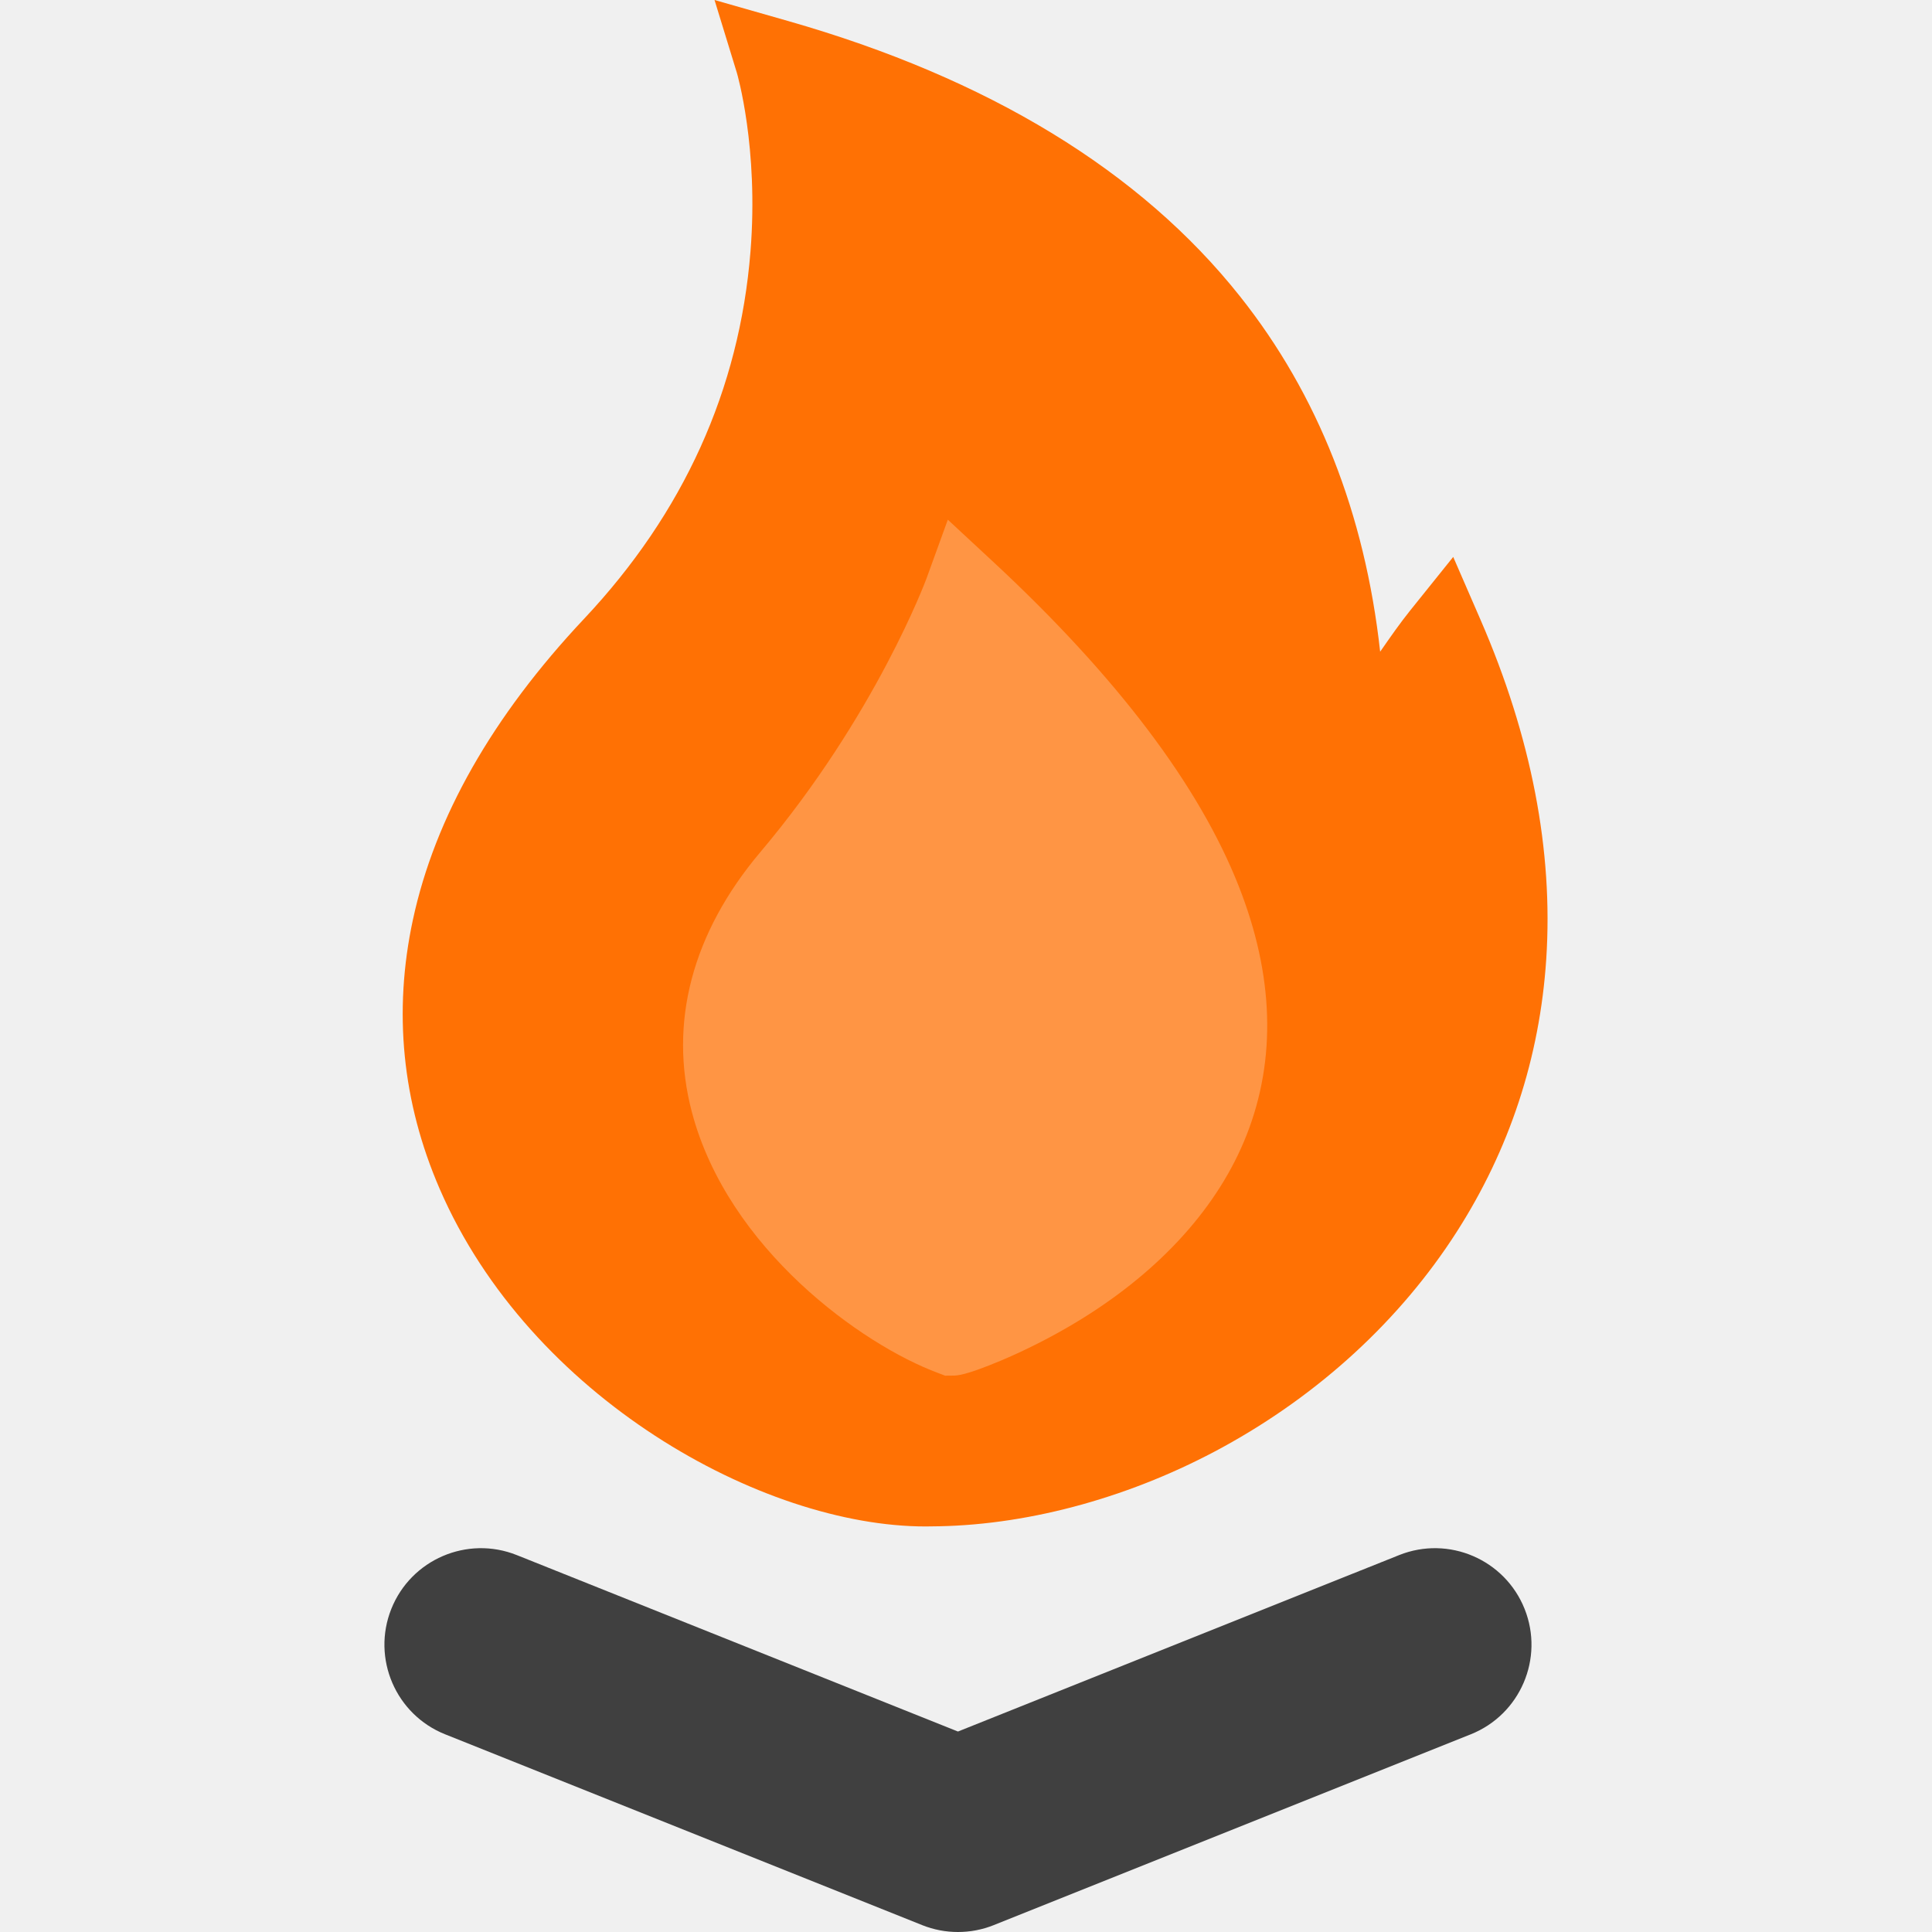
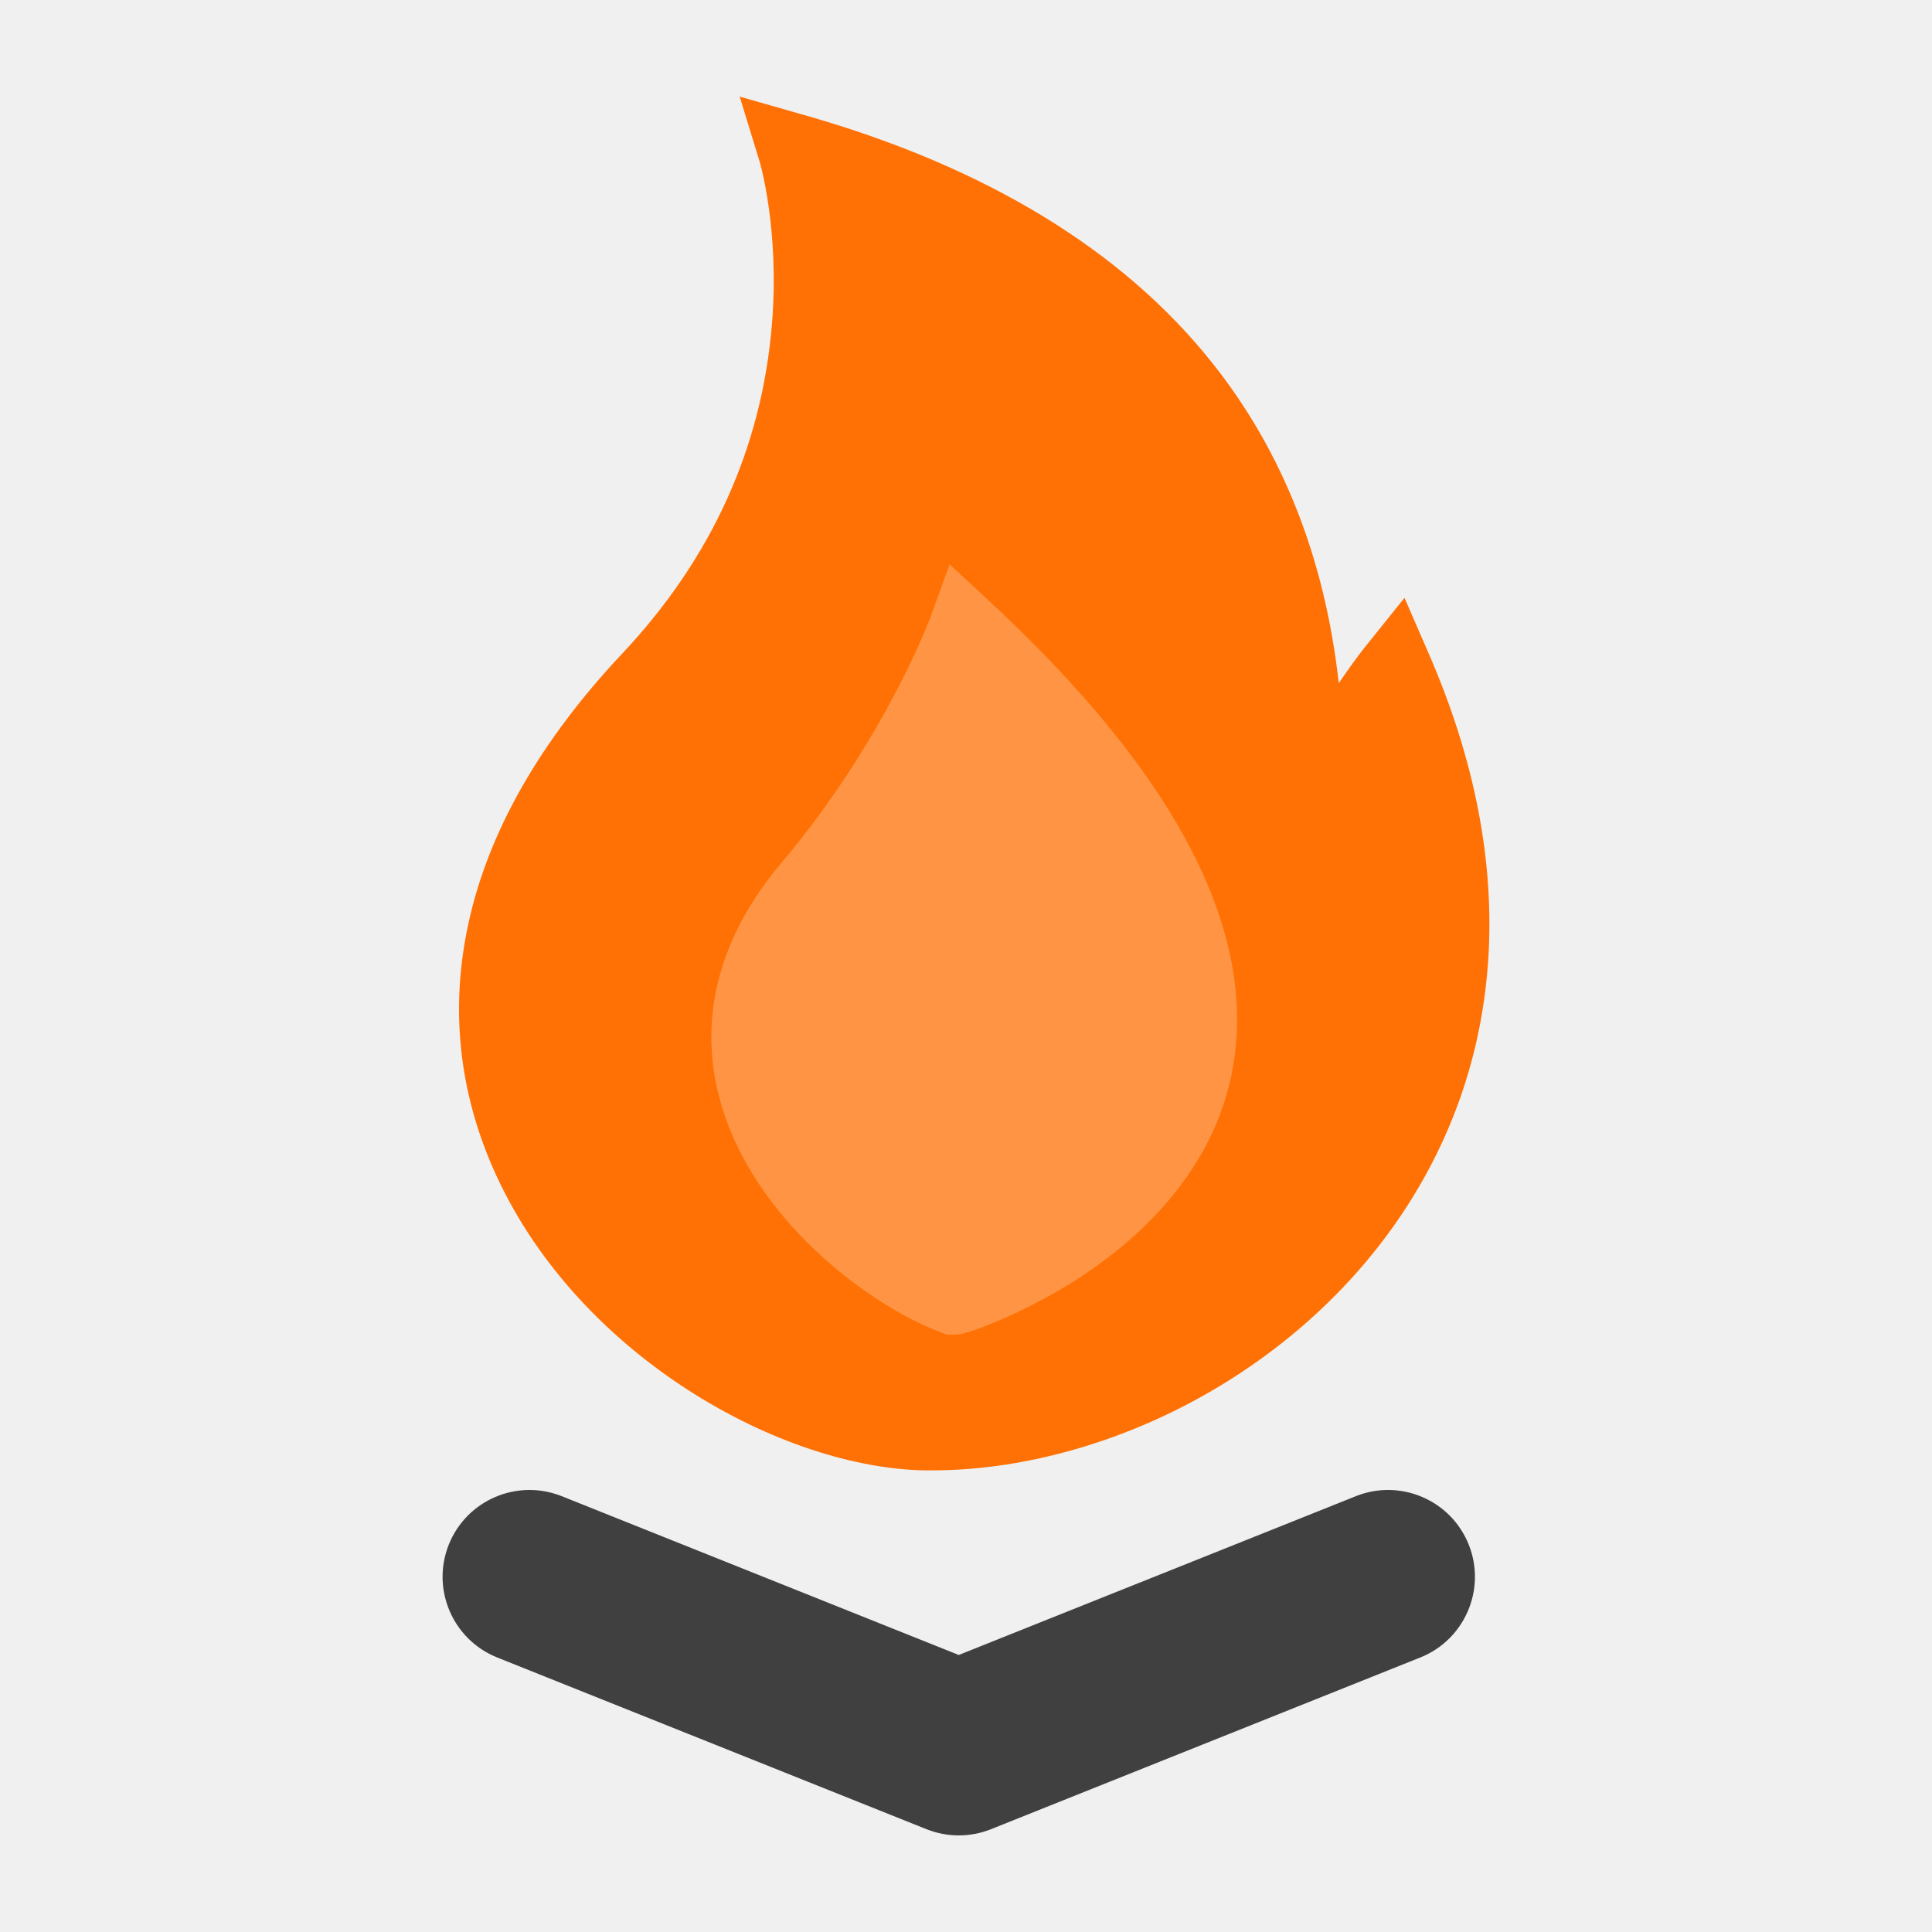
<svg xmlns="http://www.w3.org/2000/svg" xmlns:xlink="http://www.w3.org/1999/xlink" height="1000" width="1000" version="1.1" id="Layer_1" viewBox="0 0 640 640" xml:space="preserve">
  <defs id="defs10">
    <linearGradient id="linearGradient16">
      <stop style="stop-color:#000000;stop-opacity:0.249;" offset="0.255" id="stop15" />
      <stop style="stop-color:#414141;stop-opacity:0;" offset="1" id="stop16" />
    </linearGradient>
    <linearGradient id="linearGradient11">
      <stop style="stop-color:#000000;stop-opacity:0.25;" offset="0.255" id="stop11" />
      <stop style="stop-color:#414141;stop-opacity:0;" offset="1" id="stop12" />
    </linearGradient>
    <linearGradient id="linearGradient3">
      <stop style="stop-color:#000000;stop-opacity:0.102;" offset="0.255" id="stop2" />
      <stop style="stop-color:#ffffff;stop-opacity:0;" offset="1" id="stop3" />
    </linearGradient>
    <linearGradient id="linearGradient1120">
      <stop style="stop-color:#000000;stop-opacity:0.253;" offset="0.251" id="stop1120" />
      <stop style="stop-color:#ffffff;stop-opacity:0;" offset="1" id="stop1121" />
    </linearGradient>
    <linearGradient xlink:href="#linearGradient3" id="linearGradient1121" x1="668.8" y1="780.259" x2="668.8" y2="366.621" gradientUnits="userSpaceOnUse" gradientTransform="matrix(1.333333,0,0,1.266667,880.2785,-2244.244)" />
    <filter style="color-interpolation-filters:sRGB;" id="filter13" x="0" y="0" width="1" height="1.031">
      <feFlood result="flood" in="SourceGraphic" flood-opacity="0.498" flood-color="rgb(0,0,0)" id="feFlood12" />
      <feGaussianBlur result="blur" in="SourceGraphic" stdDeviation="0" id="feGaussianBlur12" />
      <feOffset result="offset" in="blur" dx="-0" dy="7.538" id="feOffset12" />
      <feComposite result="comp1" operator="in" in="flood" in2="offset" id="feComposite12" />
      <feComposite result="comp2" operator="over" in="SourceGraphic" in2="comp1" id="feComposite13" />
    </filter>
    <filter style="color-interpolation-filters:sRGB" id="filter13-0" x="0" y="0" width="1" height="1.056">
      <feFlood result="flood" in="SourceGraphic" flood-opacity="0.498" flood-color="rgb(0,0,0)" id="feFlood12-9" />
      <feGaussianBlur result="blur" in="SourceGraphic" stdDeviation="0" id="feGaussianBlur12-4" />
      <feOffset result="offset" in="blur" dx="-0" dy="7.538" id="feOffset12-8" />
      <feComposite result="comp1" operator="in" in="flood" in2="offset" id="feComposite12-8" />
      <feComposite result="comp2" operator="over" in="SourceGraphic" in2="comp1" id="feComposite13-2" />
    </filter>
    <linearGradient xlink:href="#linearGradient1120" id="linearGradient1" gradientUnits="userSpaceOnUse" gradientTransform="matrix(1,0,0,0.95,327.3414,-3218.177)" x1="668.8" y1="780.259" x2="668.8" y2="366.621" />
    <linearGradient xlink:href="#linearGradient11" id="linearGradient12" x1="339.411" y1="557.015" x2="339.411" y2="28.47" gradientUnits="userSpaceOnUse" />
    <linearGradient xlink:href="#linearGradient16" id="linearGradient12-5" x1="339.411" y1="557.015" x2="339.411" y2="28.47" gradientUnits="userSpaceOnUse" />
    <filter style="color-interpolation-filters:sRGB;" id="filter43" x="-0.1" y="-0.5" width="1.2" height="2.15">
      <feFlood result="flood" in="SourceGraphic" flood-opacity="0.498" flood-color="rgb(0,0,0)" id="feFlood42" />
      <feGaussianBlur result="blur" in="SourceGraphic" stdDeviation="0" id="feGaussianBlur42" />
      <feOffset result="offset" in="blur" dx="0" dy="0.3" id="feOffset42" />
      <feComposite result="comp1" operator="in" in="flood" in2="offset" id="feComposite42" />
      <feComposite result="comp2" operator="over" in="SourceGraphic" in2="comp1" id="feComposite43" />
    </filter>
  </defs>
-   <g id="g3">
+   <g id="g3" transform="matrix(0.9,0,0,0.9,32.00001,32.00001)">
    <path style="baseline-shift:baseline;display:inline;overflow:visible;fill:#404040;fill-opacity:1;stroke-width:0;stroke-linecap:round;stroke-linejoin:round;stroke-dasharray:none;enable-background:accumulate;stop-color:#000000" d="m 171.169,515.136 a 31.982,31.982 0 0 0 -41.542,17.839 31.982,31.982 0 0 0 17.839,41.542 l 158.018,63.207 a 31.985,31.985 0 0 0 23.703,0 l 158.018,-63.207 a 31.982,31.982 0 0 0 17.839,-41.542 31.982,31.982 0 0 0 -41.542,-17.839 l -146.167,58.454 z" id="primary-2-4-5-3-4" />
    <g id="g1-2-3-5" transform="matrix(1.111067,0,0,1.111067,-40.50655,-40.40175)" style="stroke-width:0;stroke-dasharray:none">
      <path style="display:inline;fill:#ff7104;fill-opacity:1;stroke-width:0;stroke-dasharray:none" d="m 159.568,310.576 c 6.554,-30.493 23.718,-60.688 51.037,-89.725 29.637,-31.507 46.33,-68.35 49.608,-109.509 2.481,-31.036 -4.001,-53.071 -4.056,-53.261 l -6.663,-21.719 21.853,6.242 c 59.754,17.059 105.141,44.703 134.87,82.189 23.192,29.217 37.169,64.722 41.732,105.864 0.126,-0.163 0.235,-0.325 0.344,-0.479 2.788,-4.017 5.685,-8.169 8.636,-11.833 l 12.801,-15.939 8.147,18.751 c 15.135,34.809 21.725,68.857 19.588,101.213 -1.937,29.345 -10.935,56.716 -26.758,81.376 -16.783,26.161 -40.844,48.285 -69.559,64.025 -26.812,14.691 -56.902,23.086 -84.676,23.647 -1.339,0.019 -2.698,0.054 -4.056,0.054 -48.728,0 -117.977,-38.5 -144.882,-100.68 -11.173,-25.817 -13.87,-52.819 -7.967,-80.218 z" id="path11-2-4-5" />
      <path style="fill:#ffffff;fill-opacity:0.255;stroke-width:0;stroke-dasharray:none" d="m 263.134,290.439 c 34.399,-40.743 49.415,-81.213 49.56,-81.61 l 6.355,-17.521 13.67,12.691 c 36.68,34.093 61.284,66.604 73.089,96.636 10.447,26.513 11.226,51.444 2.336,74.094 -8.31,21.166 -25.419,40.216 -49.462,55.034 -9.396,5.79 -18.051,9.824 -23.645,12.194 -10.809,4.541 -13.254,4.541 -14.556,4.541 l -2.246,0.019 -2.082,-0.797 c -22.694,-8.413 -62.669,-36.998 -73.423,-77.831 -6.988,-26.556 0.073,-53.332 20.405,-77.45 z" id="path12-16-1-1" />
    </g>
  </g>
-   <g id="g1-2-3-5-1" transform="matrix(1.40625,0,0,1.40625,609.9677,-56.25547)" style="display:inline;stroke-width:0;stroke-dasharray:none">
+   <g id="g1-2-3-5-1" transform="matrix(1.265625,0,0,1.265625,631.979,-51.14192)" style="display:inline;stroke-width:0;stroke-dasharray:none">
    <path style="display:inline;fill:#ff7104;fill-opacity:1;stroke-width:0;stroke-dasharray:none" d="m 159.568,310.576 c 6.554,-30.493 23.718,-60.688 51.037,-89.725 29.637,-31.507 46.33,-68.35 49.608,-109.509 2.481,-31.036 -4.001,-53.071 -4.056,-53.261 l -6.663,-21.719 21.853,6.242 c 59.754,17.059 105.141,44.703 134.87,82.189 23.192,29.217 37.169,64.722 41.732,105.864 0.126,-0.163 0.235,-0.325 0.344,-0.479 2.788,-4.017 5.685,-8.169 8.636,-11.833 l 12.801,-15.939 8.147,18.751 c 15.135,34.809 21.725,68.857 19.588,101.213 -1.937,29.345 -10.935,56.716 -26.758,81.376 -16.783,26.161 -40.844,48.285 -69.559,64.025 -26.812,14.691 -56.902,23.086 -84.676,23.647 -1.339,0.019 -2.698,0.054 -4.056,0.054 -48.728,0 -117.977,-38.5 -144.882,-100.68 -11.173,-25.817 -13.87,-52.819 -7.967,-80.218 z" id="path11-2-4-5-1" />
    <path style="fill:#ffffff;fill-opacity:0.255;stroke-width:0;stroke-dasharray:none" d="m 263.134,290.439 c 34.399,-40.743 49.415,-81.213 49.56,-81.61 l 6.355,-17.521 13.67,12.691 c 36.68,34.093 61.284,66.604 73.089,96.636 10.447,26.513 11.226,51.444 2.336,74.094 -8.31,21.166 -25.419,40.216 -49.462,55.034 -9.396,5.79 -18.051,9.824 -23.645,12.194 -10.809,4.541 -13.254,4.541 -14.556,4.541 l -2.246,0.019 -2.082,-0.797 c -22.694,-8.413 -62.669,-36.998 -73.423,-77.831 -6.988,-26.556 0.073,-53.332 20.405,-77.45 z" id="path12-16-1-1-5" />
  </g>
  <g id="g9" style="display:inline">
    <g id="g1017" transform="translate(172.9888,-1529.848)" style="display:inline">
      <path style="fill:#3e3d42" d="m -2089.018,-1360.549 h -412.044 c -9.2,0 -16.659,-7.459 -16.659,-16.659 v -344.296 c 0,-9.2 7.459,-16.659 16.659,-16.659 h 412.043 c 9.2,0 16.659,7.459 16.659,16.659 v 344.295 c 0,9.201 -7.458,16.66 -16.658,16.66 z" id="path1-42" />
      <path style="fill:#2d2d30" d="m -2295.595,-1360.549 h 206.577 c 9.2,0 16.659,-7.459 16.659,-16.659 v -344.296 c 0,-2.371 -0.503,-4.622 -1.396,-6.664 h -221.84 z" id="path2-3" />
      <path style="fill:#cc7400" d="m -2155.656,-1360.549 h -278.768 c -9.2,0 -16.659,-7.459 -16.659,-16.659 v -138.274 c 0,-86.043 70.001,-156.043 156.043,-156.043 86.042,0 156.043,70.001 156.043,156.043 v 138.273 c 0,9.201 -7.459,16.66 -16.659,16.66 z" id="path3-2" />
      <path style="fill:#aa6100" d="m -2295.595,-1671.519 v 310.969 h 139.939 c 9.2,0 16.659,-7.459 16.659,-16.659 v -138.273 c 0,-86.043 -70.001,-156.043 -156.043,-156.043 -0.185,0 -0.37,0.01 -0.555,0.01 z" id="path4-2" />
      <path style="fill:#ff9811" d="m -2295.574,-1394.653 c -13.408,10e-4 -26.753,-2.899 -39.103,-8.631 -30.329,-14.074 -49.655,-42.711 -50.436,-74.739 -0.709,-28.992 13.936,-54.205 39.172,-67.447 5.513,-2.893 12.136,-2.692 17.462,0.529 1.137,0.689 2.182,1.494 3.12,2.395 -0.201,-2.634 -0.315,-5.241 -0.329,-7.808 -0.155,-31.79 15.822,-46.237 29.253,-52.758 5.118,-2.483 11.117,-2.37 16.137,0.307 5.02,2.679 8.454,7.598 9.239,13.234 1.815,13.022 13.446,30.368 31.913,47.589 41.695,38.874 37.353,81.249 19.385,107.944 -11.377,16.904 -28.967,29.545 -49.531,35.595 -8.607,2.534 -17.459,3.79 -26.282,3.79 z" id="path5" />
      <path style="fill:#ffda44" d="m -2343.485,-1501.383 c -4.154,6.347 -6.284,14.027 -6.078,22.494 0.352,14.422 8.38,33.383 29.855,43.348 v 0 c 27.708,12.859 57.576,0.765 70.445,-18.352 12.851,-19.094 7.7,-41.721 -14.136,-62.079 -8.726,-8.139 -18.489,-18.486 -26.547,-30.204 0.796,11.773 4.376,26.726 8.738,43.463 l 0.51,1.958 c 1.49,5.724 0.037,11.815 -3.878,16.249 -3.914,4.434 -9.78,6.626 -15.642,5.861 -11.848,-1.555 -30.92,-9.393 -43.267,-22.738 z" id="path6" />
      <path style="fill:#57565c" d="m -2055.699,-1293.911 h -239.341 -239.341 c -4.6,0 -8.765,-1.865 -11.78,-4.879 -3.015,-3.015 -4.879,-7.181 -4.879,-11.781 v -33.319 -33.319 c 0,-4.6 1.865,-8.765 4.879,-11.78 3.014,-3.015 7.18,-4.879 11.78,-4.879 h 239.341 239.341 c 4.6,0 8.765,1.865 11.78,4.879 3.015,3.014 4.879,7.18 4.879,11.78 v 33.319 33.319 c 0,4.6 -1.865,8.765 -4.879,11.78 -3.014,3.016 -7.18,4.88 -11.78,4.88 z" id="path7-1" />
      <path style="fill:#3e3d42" d="m -2055.699,-1293.911 c 4.6,0 8.765,-1.865 11.779,-4.88 3.015,-3.014 4.88,-7.179 4.88,-11.779 v -33.319 -33.319 c 0,-4.6 -1.865,-8.765 -4.88,-11.779 -3.014,-3.015 -7.179,-4.88 -11.779,-4.88 h -239.896 v 99.957 h 239.896 z" id="path8-68" />
      <path style="fill:#57565c" d="m -2055.699,-1704.844 h -239.341 -239.341 c -4.6,0 -8.765,-1.865 -11.78,-4.879 -3.015,-3.014 -4.879,-7.18 -4.879,-11.781 v -33.318 -33.319 c 0,-4.6 1.865,-8.765 4.879,-11.78 3.014,-3.015 7.18,-4.879 11.78,-4.879 h 239.341 239.341 c 4.6,0 8.765,1.865 11.78,4.879 3.015,3.014 4.879,7.18 4.879,11.78 v 33.319 33.319 c 0,4.6 -1.865,8.765 -4.879,11.78 -3.014,3.015 -7.18,4.879 -11.78,4.879 z" id="path9-5" />
      <path style="fill:#3e3d42" d="m -2055.699,-1704.844 c 4.6,0 8.765,-1.865 11.779,-4.88 3.015,-3.014 4.88,-7.179 4.88,-11.779 v -33.319 -33.319 c 0,-4.6 -1.865,-8.765 -4.88,-11.779 -3.014,-3.015 -7.179,-4.88 -11.779,-4.88 h -239.896 v 99.957 h 239.896 z" id="path10-7" />
    </g>
    <path class="st0" d="m -1794.721,-2498.935 -35.561,-35.561 -44.441,44.453 -204.435,-204.448 44.43,-44.441 -35.55,-35.562 -44.443,44.454 -44.44,-44.454 -35.551,35.562 44.429,44.441 -204.435,204.448 -44.441,-44.453 -35.561,35.561 44.453,44.441 -44.453,44.44 35.561,35.562 44.441,-44.44 204.435,204.423 -44.429,44.454 35.551,35.55 44.44,-44.441 44.441,44.441 35.55,-35.55 -44.43,-44.454 204.435,-204.423 44.441,44.44 35.562,-35.562 -44.453,-44.44 z m -320,248.887 -204.447,-204.446 204.447,-204.447 204.446,204.447 z" id="path1-87-6" style="display:inline;fill:#000000;stroke-width:1.25" />
    <g id="g1018" transform="translate(-4287.616,-2745.105)" style="display:inline">
      <path style="fill:#965353;stroke-width:1" d="m 3039.456,-185.016 c -2.937,17.642 -12.593,23.126 -18.109,24.813 l -406.57,125.313 c -2.703,0.844 -5.625,0.562 -8.125,-0.75 -2.5,-1.328 -4.375,-3.594 -5.203,-6.281 l -25.126,-81.501 c -1.734,-5.625 1.422,-11.578 7.047,-13.312 l 406.586,-125.313 c 2.078,-0.656 4.234,-0.969 6.422,-0.969 16.001,0 32,17.063 39.844,42.469 3.828,12.439 4.968,25.064 3.234,35.531 z" id="path1-1" />
      <path style="fill:#eaad7a;stroke-width:1" d="m 2586.512,-126.547 c 11.25,-3.469 26,11.953 32.938,34.47 6.937,22.5 3.437,43.53 -7.812,47 -11.249,3.469 -26,-11.953 -32.938,-34.453 -6.938,-22.5 -3.438,-43.547 7.812,-47.017 z" id="path2-8" />
      <g id="g5" transform="matrix(1.000033,0,0,1.000033,2546.362,-545.92)">
        <path style="fill:#7f4545" d="m 83.271,450.672 c 3.828,12.437 4.984,25.062 3.234,35.529 -2.172,13.078 -8.594,21.891 -18.093,24.812 -2.078,0.656 -4.234,0.969 -6.422,0.969 -16,0 -32.015,-17.062 -39.842,-42.468 -3.828,-12.437 -4.984,-25.062 -3.234,-35.53 2.172,-13.078 8.593,-21.891 18.093,-24.812 2.062,-0.641 4.234,-0.969 6.421,-0.969 v 0 c 16,0.001 32.015,17.062 39.843,42.469 z m -21.14,39.982 c 0.344,-0.109 2.344,-1.922 3.344,-7.938 1.203,-7.171 0.25,-16.562 -2.578,-25.764 -5.546,-18 -15.625,-27.438 -19.468,-27.438 -0.062,0 -0.109,0.016 -0.141,0.031 -0.344,0.094 -2.343,1.922 -3.343,7.938 -1.203,7.156 -0.25,16.562 2.578,25.749 5.547,17.999 15.625,27.437 19.468,27.437 0.046,0.001 0.093,0.001 0.14,-0.015 z" id="path3-9" />
        <path style="fill:#7f4545" d="m 394.706,376.986 c -5.469,1.688 -6.719,4.375 -7.203,6.781 -0.578,2.781 -0.031,5.734 0.219,6.656 l -0.031,-0.125 -20.375,6.296 c -0.406,-1.359 -3.922,-13.608 2.125,-25.077 2.609,-4.938 8.016,-11.516 18.984,-14.891 17.109,-5.265 81.857,-25.936 101.138,-32.092 0.094,0.266 0.188,0.547 0.281,0.828 2.093,6.812 3.39,13.688 3.843,20.234 -21.764,6.954 -82.435,26.296 -98.981,31.39 z" id="path4-27" />
        <path style="fill:#7f4545" d="m 215.985,376.267 -20.374,6.312 -0.031,-0.125 c 0.266,0.906 0.797,3.875 0.234,6.641 -0.5,2.406 -1.75,5.093 -7.203,6.78 -20.359,6.266 -122.215,37.702 -122.215,37.702 l 6.297,20.359 c 0,0 101.84,-31.422 122.183,-37.703 10.969,-3.375 16.374,-9.968 18.983,-14.89 6.048,-11.466 2.548,-23.701 2.126,-25.076 z" id="path5-9" />
      </g>
      <path style="fill:#a85d5d;stroke-width:1" d="m 3028.409,-123.422 -25.125,81.501 c -1.734,5.625 -7.703,8.781 -13.329,7.031 L 2583.37,-160.202 c -5.5,-1.688 -15.171,-7.172 -18.094,-24.813 -1.75,-10.468 -0.594,-23.093 3.234,-35.53 7.828,-25.406 23.844,-42.469 39.843,-42.469 v 0 c 2.188,0 4.344,0.312 6.422,0.969 l 406.586,125.313 c 2.688,0.828 4.953,2.702 6.281,5.202 1.313,2.483 1.594,5.421 0.766,8.108 z" id="path6-5" />
      <g id="g8" transform="matrix(1.000033,0,0,1.000033,2546.362,-545.92)">
        <path style="fill:#965353" d="m 140.457,373.017 c 2.14,5.469 3.187,12.234 3.109,20.062 -0.141,12.265 -3.015,23.514 -3.125,23.998 -0.047,0.156 -0.109,0.312 -0.156,0.469 l -20.375,-6.281 c 0.469,-2.03 2.25,-10.108 2.344,-18.42 0.031,-3.359 -0.219,-14.391 -4.969,-15.859 -18.452,-5.688 -87.044,-27.062 -99.028,-30.811 0.422,-6.719 1.734,-13.781 3.891,-20.812 0.031,-0.094 0.062,-0.156 0.078,-0.25 0.203,0.062 0.391,0.094 0.594,0.156 0.797,0.25 80.638,25.155 100.747,31.357 5.437,1.673 12.78,5.876 16.89,16.391 z" id="path7-4" />
        <path style="fill:#965353" d="m 323.381,395.876 c 20.358,6.266 122.198,37.702 122.198,37.702 l -6.281,20.359 c 0,0 -101.839,-31.422 -122.198,-37.703 -9.188,-2.812 -20.203,-11.437 -20.547,-36.342 -0.156,-12.328 2.406,-23.655 2.516,-24.124 0.062,-0.25 0.125,-0.5 0.203,-0.75 l 20.406,6.28 c -2.829,13.063 -2.813,32.562 3.703,34.578 z" id="path8-3" />
      </g>
      <path style="fill:#f4be8e;stroke-width:1" d="m 3018.223,-126.547 c -11.25,-3.469 -26.001,11.969 -32.939,34.47 -6.938,22.5 -3.438,43.53 7.812,47 11.25,3.469 26.001,-11.953 32.938,-34.453 6.938,-22.5 3.438,-43.547 -7.811,-47.017 z" id="path9-1" />
      <path style="fill:#965353;stroke-width:1" d="m 3021.362,-136.733 c 9.5,2.937 15.922,11.733 18.094,24.813 1.734,10.469 0.594,23.095 -3.233,35.531 -7.844,25.406 -23.844,42.469 -39.844,42.469 -2.188,0 -4.344,-0.312 -6.422,-0.969 -9.5,-2.922 -15.922,-11.734 -18.095,-24.813 -1.749,-10.468 -0.594,-23.094 3.234,-35.53 7.828,-25.407 23.845,-42.469 39.845,-42.469 2.188,-0.001 4.344,0.327 6.421,0.968 z m -5.514,54.062 c 2.828,-9.187 3.781,-18.594 2.578,-25.75 -1,-6.016 -3,-7.844 -3.344,-7.938 -0.031,-0.016 -0.078,-0.031 -0.141,-0.031 -3.844,0 -13.922,9.438 -19.47,27.439 -2.828,9.202 -3.781,18.594 -2.578,25.765 1,6.016 3,7.828 3.344,7.938 0.031,0.016 0.078,0.016 0.141,0.016 3.844,-0.001 13.922,-9.439 19.47,-27.439 z" id="path10-2" />
      <path style="fill:#f6bb42;stroke-width:1" d="m 2941.034,-309.093 c -5.656,-26.336 -20.47,-52.414 -44.047,-77.492 -25.578,-27.211 -39.984,-59.031 -42.813,-94.578 -2.141,-26.805 3.453,-45.836 3.5,-46 l 5.75,-18.758 -18.86,5.391 c -51.57,14.733 -90.741,38.608 -116.398,70.983 -20.016,25.234 -32.078,55.898 -36.016,91.43 -0.109,-0.141 -0.203,-0.281 -0.297,-0.414 -2.406,-3.469 -4.906,-7.055 -7.453,-10.219 l -11.047,-13.765 -7.031,16.195 c -13.062,30.063 -18.75,59.469 -16.906,87.414 1.672,25.344 9.437,48.984 23.093,70.281 14.485,22.594 35.25,41.701 60.032,55.296 23.14,12.688 49.109,19.939 73.078,20.423 1.156,0.016 2.328,0.047 3.5,0.047 42.054,0 101.818,-33.251 125.038,-86.953 9.642,-22.297 11.97,-45.618 6.876,-69.281 z" id="path11-3" />
      <path style="fill:#ffce54;stroke-width:1" d="m 2855.347,-287.687 c -29.688,-35.188 -42.648,-70.14 -42.773,-70.483 l -5.484,-15.133 -11.797,10.96 c -31.656,29.445 -52.891,57.523 -63.078,83.461 -9.016,22.898 -9.688,44.43 -2.016,63.992 7.172,18.281 21.938,34.733 42.687,47.531 8.109,5 15.579,8.484 20.407,10.531 9.328,3.922 11.438,3.922 12.562,3.922 l 1.938,0.016 1.797,-0.688 c 19.586,-7.266 54.086,-31.954 63.367,-67.219 6.031,-22.936 -0.063,-46.061 -17.61,-66.89 z" id="path12-3" />
    </g>
    <path fill-rule="evenodd" clip-rule="evenodd" d="m -2821.499,-2219.258 c 8.861,8.862 21.662,8.862 30.523,0 l 215.631,-215.631 c 8.862,-8.861 8.862,-21.662 0,-30.523 l -214.646,-214.646 c -8.861,-8.861 -21.662,-8.861 -30.523,0 l -215.631,215.631 c -8.861,8.861 -8.861,21.662 0,30.523 z" id="path1-9-8" style="stroke-width:9.846" />
    <g id="g7" style="display:inline">
      <rect id="secondary" x="-3213.06" y="2608.089" width="384" height="384" rx="21.333" transform="rotate(90)" style="fill:#2ca9bc;stroke-width:42.667" />
      <path id="primary" d="m -2842.755,-3066.927 a 59.093,59.093 0 0 1 42.667,-18.133 58.24,58.24 0 0 1 42.667,18.133" style="fill:none;stroke:#000000;stroke-width:42.667;stroke-linecap:round;stroke-linejoin:round" />
      <polyline id="primary-2-8" data-name="primary" points="17 13 12 15 7 13" style="fill:none;stroke:#000000;stroke-width:2;stroke-linecap:round;stroke-linejoin:round" transform="matrix(21.33333,0,0,21.33333,-3056.089,-3277.06)" />
      <rect id="primary-3" data-name="primary" x="-3213.06" y="2608.089" width="384" height="384" rx="21.333" transform="rotate(90)" style="fill:none;stroke:#000000;stroke-width:42.667;stroke-linecap:round;stroke-linejoin:round" />
    </g>
  </g>
  <g id="g10" transform="translate(-1951.615,-978.6358)">
    <polygon style="fill:#8d9688;fill-opacity:1" points="32,6 32,10 16,14 0,10 0,6 16,2 " id="polygon3" transform="matrix(20,0,0,20,2868.778,-764.1404)" />
    <polygon style="fill:#ffffff;fill-opacity:0.496" points="16,22 0,18 0,14 16,18 32,14 32,18 " id="polygon2" transform="matrix(20,0,0,20,2868.778,-918.4725)" />
    <path style="fill:#ff7104;fill-opacity:1;stroke-width:0.612;stroke-dasharray:none;filter:url(#filter13-0)" d="m 171.187,270.122 c 3.46,-16.109 12.521,-32.06 26.942,-47.399 15.645,-16.644 24.457,-36.107 26.188,-57.85 1.31,-16.396 -2.112,-28.036 -2.141,-28.136 l -3.517,-11.473 11.536,3.298 c 31.544,9.012 55.503,23.615 71.197,43.418 12.243,15.435 19.621,34.191 22.03,55.925 0.067,-0.086 0.124,-0.172 0.182,-0.253 1.472,-2.122 3.001,-4.315 4.559,-6.251 l 6.757,-8.42 4.301,9.906 c 7.99,18.389 11.469,36.375 10.341,53.468 -1.023,15.502 -5.773,29.962 -14.125,42.989 -8.86,13.82 -21.561,25.507 -36.72,33.823 -14.154,7.761 -30.038,12.196 -44.7,12.492 -0.707,0.01 -1.424,0.029 -2.141,0.029 -25.723,0 -62.279,-20.339 -76.482,-53.186 -5.898,-13.638 -7.322,-27.903 -4.206,-42.377 z" id="path11-51" transform="matrix(1.420744,0,0,1.419721,1426.558,-2364.564)" />
    <path style="fill:#ffffff;fill-opacity:0.253;stroke-width:0.612;filter:url(#filter13-0)" d="m 225.858,259.483 c 18.159,-21.523 26.086,-42.903 26.163,-43.112 l 3.354,-9.256 7.216,6.704 c 19.363,18.011 32.352,35.185 38.583,51.05 5.515,14.006 5.926,27.177 1.233,39.142 -4.387,11.182 -13.419,21.245 -26.111,29.073 -4.96,3.058 -9.529,5.19 -12.482,6.442 -5.706,2.399 -6.997,2.399 -7.684,2.399 l -1.185,0.01 -1.099,-0.421 c -11.98,-4.445 -33.083,-19.545 -38.76,-41.116 -3.689,-14.029 0.038,-28.174 10.772,-40.915 z" id="path12-7" transform="matrix(1.420744,0,0,1.419721,1426.558,-2364.564)" />
    <path style="display:inline;fill:#000000;fill-opacity:1;stroke-width:1;stroke-dasharray:none" d="m 3401.657,-1193.121 h -473.698 c -10.577,0 -19.152,-10.114 -19.152,-22.588 v -466.825 c 0,-12.474 8.575,-22.588 19.152,-22.588 h 473.697 c 10.577,0 19.152,10.114 19.152,22.588 v 466.823 c 0,12.476 -8.574,22.589 -19.151,22.589 z" id="path1" />
    <path style="fill:#383030;fill-opacity:1;stroke-width:1.273;stroke-dasharray:none" d="m 3369.592,-859.458 h -209.423 -209.423 c -4.025,0 -7.669,-1.632 -10.307,-4.269 -2.638,-2.638 -4.269,-6.283 -4.269,-10.308 v -29.154 -29.154 c 0,-4.025 1.632,-7.669 4.269,-10.307 2.637,-2.638 6.282,-4.269 10.307,-4.269 h 209.423 209.423 c 4.025,0 7.669,1.632 10.307,4.269 2.638,2.637 4.269,6.282 4.269,10.307 v 29.154 29.154 c 0,4.025 -1.632,7.669 -4.269,10.307 -2.637,2.639 -6.282,4.27 -10.307,4.27 z" id="path7" />
    <path style="fill:#ffffff;fill-opacity:0.245;stroke-width:0.875" d="m 3369.592,-859.459 c 4.025,0 7.669,-1.632 10.307,-4.27 2.638,-2.637 4.27,-6.282 4.27,-10.307 v -29.154 -29.154 c 0,-4.025 -1.632,-7.669 -4.27,-10.307 -2.637,-2.638 -6.282,-4.27 -10.307,-4.27 h -209.909 v 87.462 h 209.909 z" id="path8" />
    <path style="fill:#ffbc40;fill-opacity:1;stroke-width:1.272;stroke-dasharray:none" d="m 3326.097,-1965.901 h -400.172 c -13.207,0 -23.914,-10.707 -23.914,-23.914 v -198.493 c 0,-123.515 100.487,-224 224,-224 123.513,0 224,100.487 224,224 v 198.491 c 0,13.208 -10.707,23.915 -23.914,23.915 z" id="path3" />
    <path style="fill:#ffffff;fill-opacity:0.248;stroke-width:1.272;stroke-dasharray:none" d="m 3125.215,-2412.299 v 446.397 h 200.883 c 13.207,0 23.914,-10.707 23.914,-23.914 v -198.491 c 0,-123.515 -100.487,-224 -224,-224 -0.266,0 -0.531,0.01 -0.797,0.01 z" id="path4" />
    <path style="fill:#383030;fill-opacity:1;stroke-width:1.273;stroke-dasharray:none" d="m 3370.107,-1006.071 h -209.423 -209.423 c -4.025,0 -7.669,-1.632 -10.307,-4.269 -2.638,-2.638 -4.269,-6.283 -4.269,-10.308 v -29.154 -29.154 c 0,-4.025 1.632,-7.669 4.269,-10.307 2.637,-2.638 6.282,-4.269 10.307,-4.269 h 209.423 209.423 c 4.025,0 7.669,1.632 10.307,4.269 2.638,2.637 4.269,6.282 4.269,10.307 v 29.154 29.154 c 0,4.025 -1.632,7.669 -4.269,10.307 -2.637,2.639 -6.282,4.27 -10.307,4.27 z" id="path7-7" />
    <path style="fill:#ffffff;fill-opacity:0.245;stroke-width:0.875" d="m 3370.107,-1006.072 c 4.025,0 7.669,-1.632 10.307,-4.27 2.638,-2.637 4.27,-6.282 4.27,-10.307 v -29.154 -29.154 c 0,-4.025 -1.632,-7.669 -4.27,-10.307 -2.637,-2.638 -6.282,-4.27 -10.307,-4.27 h -209.909 v 87.462 h 209.909 z" id="path8-6" />
    <path style="fill:#f0c808;fill-opacity:1;stroke-width:0.705" d="m 2377.641,-1828.296 c 3.988,-18.569 14.433,-36.957 31.057,-54.639 18.035,-19.186 28.193,-41.623 30.188,-66.687 1.51,-18.9 -2.435,-32.319 -2.468,-32.434 l -4.054,-13.226 13.298,3.801 c 36.362,10.389 63.981,27.223 82.072,50.05 14.113,17.792 22.618,39.414 25.395,64.467 0.077,-0.1 0.143,-0.198 0.209,-0.292 1.696,-2.446 3.459,-4.975 5.255,-7.206 l 7.79,-9.706 4.958,11.419 c 9.21,21.197 13.22,41.932 11.92,61.636 -1.179,17.87 -6.654,34.538 -16.283,49.555 -10.213,15.931 -24.855,29.404 -42.329,38.989 -16.316,8.947 -34.626,14.059 -51.528,14.4 -0.815,0.011 -1.642,0.033 -2.468,0.033 -29.652,0 -71.792,-23.445 -88.164,-61.31 -6.799,-15.722 -8.44,-32.165 -4.848,-48.85 z" id="path11-5" />
    <path style="fill:#fff1d0;fill-opacity:1;stroke-width:0.705" d="m 2438.06,-1813.203 c 20.933,-24.811 30.071,-49.456 30.159,-49.698 l 3.867,-10.67 8.318,7.728 c 22.321,20.762 37.293,40.559 44.476,58.848 6.357,16.145 6.831,31.328 1.421,45.121 -5.057,12.89 -15.468,24.49 -30.099,33.514 -5.718,3.526 -10.984,5.982 -14.389,7.426 -6.577,2.765 -8.065,2.765 -8.858,2.765 l -1.367,0.011 -1.267,-0.485 c -13.81,-5.123 -38.136,-22.531 -44.68,-47.396 -4.253,-16.172 0.044,-32.477 12.417,-47.164 z" id="path12-1" />
    <path style="fill:#06aed5;fill-opacity:1;stroke-width:1;stroke-dasharray:none" d="m 2633.884,-2052.359 h -314.421 c -10.377,0 -18.79,-8.413 -18.79,-18.79 v -155.958 c 0,-97.047 78.954,-176 176,-176 97.046,0 176,78.954 176,176 v 155.957 c 0,10.378 -8.413,18.791 -18.79,18.791 z" id="path3-1" />
    <path style="fill:#086788;fill-opacity:1;stroke-width:1;stroke-dasharray:none" d="m 2476.048,-2403.101 v 350.74 h 157.836 c 10.377,0 18.79,-8.413 18.79,-18.79 v -155.957 c 0,-97.047 -78.954,-176 -176,-176 -0.209,0 -0.417,0.01 -0.626,0.01 z" id="path4-1" />
    <path class="st0" d="m 2794.232,-1306.645 -35.561,-21.48 -44.441,26.85 -204.435,-123.489 44.43,-26.843 -35.55,-21.48 -44.443,26.851 -44.44,-26.851 -35.551,21.48 44.429,26.843 -204.435,123.489 -44.441,-26.85 -35.561,21.48 44.453,26.843 -44.453,26.842 35.561,21.48 44.441,-26.842 204.435,123.474 -44.429,26.851 35.551,21.473 44.44,-26.843 44.441,26.843 35.55,-21.473 -44.43,-26.851 204.435,-123.474 44.441,26.842 35.562,-21.48 -44.453,-26.842 z m -320,150.332 -204.447,-123.488 204.447,-123.489 204.446,123.489 z" id="path1-87-7-8" style="fill:#000000;stroke-width:0.971" />
    <path class="st0" d="m 2794.232,-1423.123 -35.561,-21.48 -44.441,26.85 -204.435,-123.489 44.43,-26.843 -35.55,-21.48 -44.443,26.851 -44.44,-26.851 -35.551,21.48 44.429,26.843 -204.435,123.489 -44.441,-26.85 -35.561,21.48 44.453,26.843 -44.453,26.842 35.561,21.48 44.441,-26.842 204.435,123.474 -44.429,26.851 35.551,21.473 44.44,-26.843 44.441,26.843 35.55,-21.473 -44.43,-26.851 204.435,-123.474 44.441,26.842 35.562,-21.48 -44.453,-26.842 z m -320,150.332 -204.447,-123.488 204.447,-123.489 204.446,123.489 z" id="path1-87-7" style="fill:#000000;stroke-width:0.971" />
    <path id="path1-87-7-0" style="fill:#000000;stroke-width:0.971" class="st0" d="m 2189.793,-1444.635 -35.561,21.48 44.453,26.844 -44.453,26.841 35.561,21.481 44.441,-26.843 204.435,123.474 -44.429,26.851 35.551,21.473 44.44,-26.844 44.441,26.844 35.55,-21.473 -44.43,-26.851 204.435,-123.474 44.441,26.843 35.562,-21.481 -44.453,-26.841 44.453,-26.844 -35.561,-21.48 -44.441,26.85 -7.69,-4.645 c -2.17,3.595 -4.923,6.1 -8.88,7.699 -1.451,0.5 -2.884,1.053 -4.369,1.45 -1.485,0.504 -2.994,0.965 -4.418,1.625 -1.421,0.639 -2.842,1.275 -4.186,2.069 -1.53,0.856 -3.123,1.578 -4.639,2.451 -2.879,1.587 -5.832,3.089 -9.018,3.964 -0.881,0.18 -1.756,0.391 -2.642,0.54 -0.046,0.01 -0.092,0.015 -0.138,0.023 l 10.428,6.299 -204.446,123.487 -204.447,-123.487 0.9,-0.544 c -2.18,-1.36 -1.089,-0.601 -3.34,-2.38 -1.331,-1.28 -2.597,-2.629 -3.669,-4.13 -0.628,-0.25 -1.251,-0.515 -1.86,-0.811 -0.828,-0.41 -1.485,-0.727 -2.364,-1.261 -1.22,-0.742 -1.751,-1.276 -2.304,-1.666 -0.231,-0.164 -0.465,-0.327 -0.695,-0.492 -0.01,-0.01 -0.018,-0.013 -0.03,-0.021 -0.229,-0.12 -0.483,-0.268 -0.552,-0.349 -2.312,-1.351 -4.549,-2.866 -6.399,-4.824 -0.568,-0.646 -1.176,-1.257 -1.702,-1.936 -1.308,-1.688 -2.208,-3.613 -3.215,-5.48 -0.466,-0.993 -0.914,-1.994 -1.327,-3.01 l -8.992,5.431 z m 75.904,42.039 c 0.01,0 0.013,0.01 0.02,0.01 0.027,0.01 0.048,0.016 0.055,0.019 0,0 -0.01,0 -0.021,-0.01 -0.018,-0.01 -0.036,-0.013 -0.054,-0.02 z" />
    <polygon style="fill:#8d9688;fill-opacity:1" points="32,22 32,26 16,30 0,26 0,22 16,26 " id="polygon1" transform="matrix(16,0,0,16,2212.511,-1402.235)" />
    <path style="display:inline;fill:#8d9688;fill-opacity:1;stroke-width:0.882;stroke-dasharray:none" d="m 1780.368,-1670.753 303.243,288.08 c 6.771,6.432 5.786,17.798 -2.2,25.384 l -298.843,283.9 c -7.985,7.586 -19.949,8.522 -26.72,2.09 l -303.242,-288.079 c -6.771,-6.432 -5.786,-17.798 2.2,-25.384 l 298.842,-283.899 c 7.986,-7.588 19.949,-8.523 26.72,-2.091 z" id="path1-3" />
    <path style="display:inline;fill:url(#linearGradient1121);fill-opacity:1;stroke-width:0.882;stroke-dasharray:none" d="M 1759.524,-1777.08 2062.767,-1489 c 6.771,6.432 5.786,17.798 -2.2,25.384 l -298.843,283.9 c -7.985,7.586 -19.949,8.522 -26.72,2.09 l -303.242,-288.079 c -6.771,-6.432 -5.786,-17.798 2.2,-25.384 l 298.842,-283.899 c 7.986,-7.588 19.949,-8.523 26.72,-2.091 z" id="path1-3-4" />
    <polyline id="primary-2-4" data-name="primary" points="17 13 12 15 7 13" style="fill:none;stroke:#000000;stroke-width:2;stroke-linecap:round;stroke-linejoin:round" transform="matrix(21.33333,0,0,21.33333,2210.499,-1062.545)" />
    <g id="g14" transform="translate(1478.745,-1007.178)">
      <path fill-rule="evenodd" clip-rule="evenodd" d="m 298.733,615.477 c 11.963,11.364 29.242,11.364 41.205,0 L 631.028,338.941 c 11.963,-11.364 11.963,-27.78 0,-39.144 L 341.267,24.523 c -11.963,-11.364 -29.242,-11.364 -41.205,0 L 8.972,301.059 c -11.963,11.364 -11.963,27.78 0,39.144 z" id="path1-9-7" style="display:inline;fill:#c1a383;fill-opacity:1;stroke-width:12.955" />
      <path fill-rule="evenodd" clip-rule="evenodd" d="m 298.733,615.477 c 11.963,11.364 29.242,11.364 41.205,0 L 631.028,338.941 c 11.963,-11.364 11.963,-27.78 0,-39.144 L 341.267,24.523 c -11.963,-11.364 -29.242,-11.364 -41.205,0 L 8.972,301.059 c -11.963,11.364 -11.963,27.78 0,39.144 z" id="path1-9" style="display:inline;fill:url(#linearGradient12);fill-opacity:1;stroke-width:12.955" />
    </g>
  </g>
  <g id="g3-5" transform="translate(2489.519,-1869.414)">
    <path style="baseline-shift:baseline;display:inline;overflow:visible;fill:#404040;fill-opacity:1;stroke-width:0;stroke-linecap:round;stroke-linejoin:round;stroke-dasharray:none;enable-background:accumulate;stop-color:#000000" d="m 171.169,515.136 a 31.982,31.982 0 0 0 -41.542,17.839 31.982,31.982 0 0 0 17.839,41.542 l 158.018,63.207 a 31.985,31.985 0 0 0 23.703,0 l 158.018,-63.207 a 31.982,31.982 0 0 0 17.839,-41.542 31.982,31.982 0 0 0 -41.542,-17.839 l -146.167,58.454 z" id="primary-2-4-5-3-4-5" />
    <g id="g1-2-3-5-17" transform="matrix(1.111067,0,0,1.111067,-40.50655,-40.40175)" style="stroke-width:0;stroke-dasharray:none">
      <path style="display:inline;fill:#ff7104;fill-opacity:1;stroke-width:0;stroke-dasharray:none" d="m 159.568,310.576 c 6.554,-30.493 23.718,-60.688 51.037,-89.725 29.637,-31.507 46.33,-68.35 49.608,-109.509 2.481,-31.036 -4.001,-53.071 -4.056,-53.261 l -6.663,-21.719 21.853,6.242 c 59.754,17.059 105.141,44.703 134.87,82.189 23.192,29.217 37.169,64.722 41.732,105.864 0.126,-0.163 0.235,-0.325 0.344,-0.479 2.788,-4.017 5.685,-8.169 8.636,-11.833 l 12.801,-15.939 8.147,18.751 c 15.135,34.809 21.725,68.857 19.588,101.213 -1.937,29.345 -10.935,56.716 -26.758,81.376 -16.783,26.161 -40.844,48.285 -69.559,64.025 -26.812,14.691 -56.902,23.086 -84.676,23.647 -1.339,0.019 -2.698,0.054 -4.056,0.054 -48.728,0 -117.977,-38.5 -144.882,-100.68 -11.173,-25.817 -13.87,-52.819 -7.967,-80.218 z" id="path11-2-4-5-11" />
      <path style="fill:#ffffff;fill-opacity:0.255;stroke-width:0;stroke-dasharray:none" d="m 263.134,290.439 c 34.399,-40.743 49.415,-81.213 49.56,-81.61 l 6.355,-17.521 13.67,12.691 c 36.68,34.093 61.284,66.604 73.089,96.636 10.447,26.513 11.226,51.444 2.336,74.094 -8.31,21.166 -25.419,40.216 -49.462,55.034 -9.396,5.79 -18.051,9.824 -23.645,12.194 -10.809,4.541 -13.254,4.541 -14.556,4.541 l -2.246,0.019 -2.082,-0.797 c -22.694,-8.413 -62.669,-36.998 -73.423,-77.831 -6.988,-26.556 0.073,-53.332 20.405,-77.45 z" id="path12-16-1-1-52" />
    </g>
  </g>
  <g id="g16" transform="translate(2513.255,-2586.232)">
    <g id="g14-1" transform="matrix(0.95,0,0,0.4210526,16,322.8632)">
      <path fill-rule="evenodd" clip-rule="evenodd" d="m 298.733,615.477 c 11.963,11.364 29.242,11.364 41.205,0 L 631.028,338.941 c 11.963,-11.364 11.963,-27.78 0,-39.144 L 341.267,24.523 c -11.963,-11.364 -29.242,-11.364 -41.205,0 L 8.972,301.059 c -11.963,11.364 -11.963,27.78 0,39.144 z" id="path1-9-7-4" style="display:inline;fill:#515151;fill-opacity:1;stroke-width:12.955" />
      <path fill-rule="evenodd" clip-rule="evenodd" d="m 298.733,615.477 c 11.963,11.364 29.242,11.364 41.205,0 L 631.028,338.941 c 11.963,-11.364 11.963,-27.78 0,-39.144 L 341.267,24.523 c -11.963,-11.364 -29.242,-11.364 -41.205,0 L 8.972,301.059 c -11.963,11.364 -11.963,27.78 0,39.144 z" id="path1-9-2" style="display:inline;fill:url(#linearGradient12-5);fill-opacity:1;stroke-width:12.955" />
    </g>
    <g id="g15" transform="translate(-1.19e-4,-67.20004)">
      <polyline id="primary-2-5" data-name="primary" points="17 13 12 15 7 13" style="display:inline;fill:#ffffff;fill-opacity:0;stroke:#aabcb9;stroke-width:2;stroke-linecap:round;stroke-linejoin:round;stroke-opacity:1" transform="matrix(-53.33335,0,0,-53.33456,960.0004,1157.352)" />
      <polyline id="primary-2-5-1" data-name="primary" points="17 13 12 15 7 13" style="display:inline;fill:#ffffff;fill-opacity:0;stroke:#ffffff;stroke-width:2;stroke-linecap:round;stroke-linejoin:round;stroke-opacity:0.247" transform="matrix(-53.33335,0,0,-53.33456,960.0004,1157.352)" />
      <g id="g1" transform="matrix(0.75,0,0,0.7509375,78.4468,123.0937)">
        <path style="display:inline;fill:#ff7104;fill-opacity:1;stroke-width:1.159;stroke-dasharray:none" d="m 159.568,310.576 c 6.554,-30.493 23.718,-60.688 51.037,-89.725 29.637,-31.507 46.33,-68.35 49.608,-109.509 2.481,-31.036 -4.001,-53.071 -4.056,-53.261 l -6.663,-21.719 21.853,6.242 c 59.754,17.059 105.141,44.703 134.87,82.189 23.192,29.217 37.169,64.722 41.732,105.864 0.126,-0.163 0.235,-0.325 0.344,-0.479 2.788,-4.017 5.685,-8.169 8.636,-11.833 l 12.801,-15.939 8.147,18.751 c 15.135,34.809 21.725,68.857 19.588,101.213 -1.937,29.345 -10.935,56.716 -26.758,81.376 -16.783,26.161 -40.844,48.285 -69.559,64.025 -26.812,14.691 -56.902,23.086 -84.676,23.647 -1.339,0.019 -2.698,0.054 -4.056,0.054 -48.728,0 -117.977,-38.5 -144.882,-100.68 -11.173,-25.817 -13.87,-52.819 -7.967,-80.218 z" id="path11" />
        <path style="fill:#ffffff;fill-opacity:0.253;stroke-width:1.158" d="m 263.134,290.439 c 34.399,-40.743 49.415,-81.213 49.56,-81.61 l 6.355,-17.521 13.67,12.691 c 36.68,34.093 61.284,66.604 73.089,96.636 10.447,26.513 11.226,51.444 2.336,74.094 -8.31,21.166 -25.419,40.216 -49.462,55.034 -9.396,5.79 -18.051,9.824 -23.645,12.194 -10.809,4.541 -13.254,4.541 -14.556,4.541 l -2.246,0.019 -2.082,-0.797 c -22.694,-8.413 -62.669,-36.998 -73.423,-77.831 -6.988,-26.556 0.073,-53.332 20.405,-77.45 z" id="path12" />
      </g>
      <polyline id="primary-2" data-name="primary" points="17 13 12 15 7 13" style="fill:#ffffff;fill-opacity:0;stroke:#aabcb9;stroke-width:2;stroke-linecap:round;stroke-linejoin:round;stroke-opacity:1" transform="matrix(53.33335,0,0,53.33456,-320.0001,-229.3524)" />
    </g>
  </g>
  <g id="g2" style="display:inline" transform="translate(1844.134,-294.1564)">
    <path style="display:inline;fill:#515151;fill-opacity:1;stroke-width:0.662;stroke-dasharray:none" d="m 986.776,-2867.804 227.432,216.06 c 5.078,4.824 4.339,13.348 -1.65,19.038 l -224.132,212.925 c -5.989,5.69 -14.962,6.391 -20.04,1.567 l -227.431,-216.06 c -5.078,-4.824 -4.339,-13.348 1.65,-19.038 l 224.131,-212.925 c 5.989,-5.691 14.962,-6.393 20.04,-1.568 z" id="path1-3-8" />
    <path style="display:inline;fill:url(#linearGradient1);fill-opacity:1;stroke-width:0.662;stroke-dasharray:none" d="m 986.776,-2867.804 227.432,216.06 c 5.078,4.824 4.339,13.348 -1.65,19.038 l -224.132,212.925 c -5.989,5.69 -14.962,6.391 -20.04,1.567 l -227.431,-216.06 c -5.078,-4.824 -4.339,-13.348 1.65,-19.038 l 224.131,-212.925 c 5.989,-5.691 14.962,-6.393 20.04,-1.568 z" id="path1-3-4-2" />
    <g id="g1-0-3-4" transform="matrix(1.25,0,0,1.187519,657.5814,-2947.014)" style="display:inline;fill:#8d9688;fill-opacity:1;stroke-width:1;stroke-dasharray:none;paint-order:markers fill stroke">
      <path class="st0" d="M 512,220.452 483.551,192.003 447.998,227.565 284.45,64.007 319.994,28.454 291.554,0.004 256,35.567 220.448,0.004 192.007,28.454 227.55,64.007 64.002,227.565 28.449,192.003 0,220.452 35.562,256.005 0,291.557 l 28.449,28.45 35.553,-35.552 163.548,163.538 -35.543,35.563 28.441,28.44 35.552,-35.553 35.553,35.553 28.44,-28.44 -35.544,-35.563 163.548,-163.538 35.553,35.552 28.45,-28.45 -35.562,-35.552 z M 256,419.562 92.442,256.005 256,92.447 419.557,256.005 Z" id="path1-87-06-8-5" style="fill:#8d9688;fill-opacity:1;stroke-width:1;stroke-dasharray:none;paint-order:markers fill stroke" />
    </g>
    <g id="g1016-51" transform="matrix(1.420744,0,0,1.419721,614.0448,-3033.574)" style="display:inline">
      <path style="display:inline;fill:#ff7104;fill-opacity:1;stroke-width:0.612;stroke-dasharray:none" d="m 171.187,270.122 c 3.46,-16.109 12.521,-32.06 26.942,-47.399 15.645,-16.644 24.457,-36.107 26.188,-57.85 1.31,-16.396 -2.112,-28.036 -2.141,-28.136 l -3.517,-11.473 11.536,3.298 c 31.544,9.012 55.503,23.615 71.197,43.418 12.243,15.435 19.621,34.191 22.03,55.925 0.067,-0.086 0.124,-0.172 0.182,-0.253 1.472,-2.122 3.001,-4.315 4.559,-6.251 l 6.757,-8.42 4.301,9.906 c 7.99,18.389 11.469,36.375 10.341,53.468 -1.023,15.502 -5.773,29.962 -14.125,42.989 -8.86,13.82 -21.561,25.507 -36.72,33.823 -14.154,7.761 -30.038,12.196 -44.7,12.492 -0.707,0.01 -1.424,0.029 -2.141,0.029 -25.723,0 -62.279,-20.339 -76.482,-53.186 -5.898,-13.638 -7.322,-27.903 -4.206,-42.377 z" id="path11-7" />
      <path style="fill:#ffffff;fill-opacity:0.253;stroke-width:0.612" d="m 225.858,259.483 c 18.159,-21.523 26.086,-42.903 26.163,-43.112 l 3.354,-9.256 7.216,6.704 c 19.363,18.011 32.352,35.185 38.583,51.05 5.515,14.006 5.926,27.177 1.233,39.142 -4.387,11.182 -13.419,21.245 -26.111,29.073 -4.96,3.058 -9.529,5.19 -12.482,6.442 -5.706,2.399 -6.997,2.399 -7.684,2.399 l -1.185,0.01 -1.099,-0.421 c -11.98,-4.445 -33.083,-19.545 -38.76,-41.116 -3.689,-14.029 0.038,-28.174 10.772,-40.915 z" id="path12-11" />
    </g>
  </g>
</svg>
